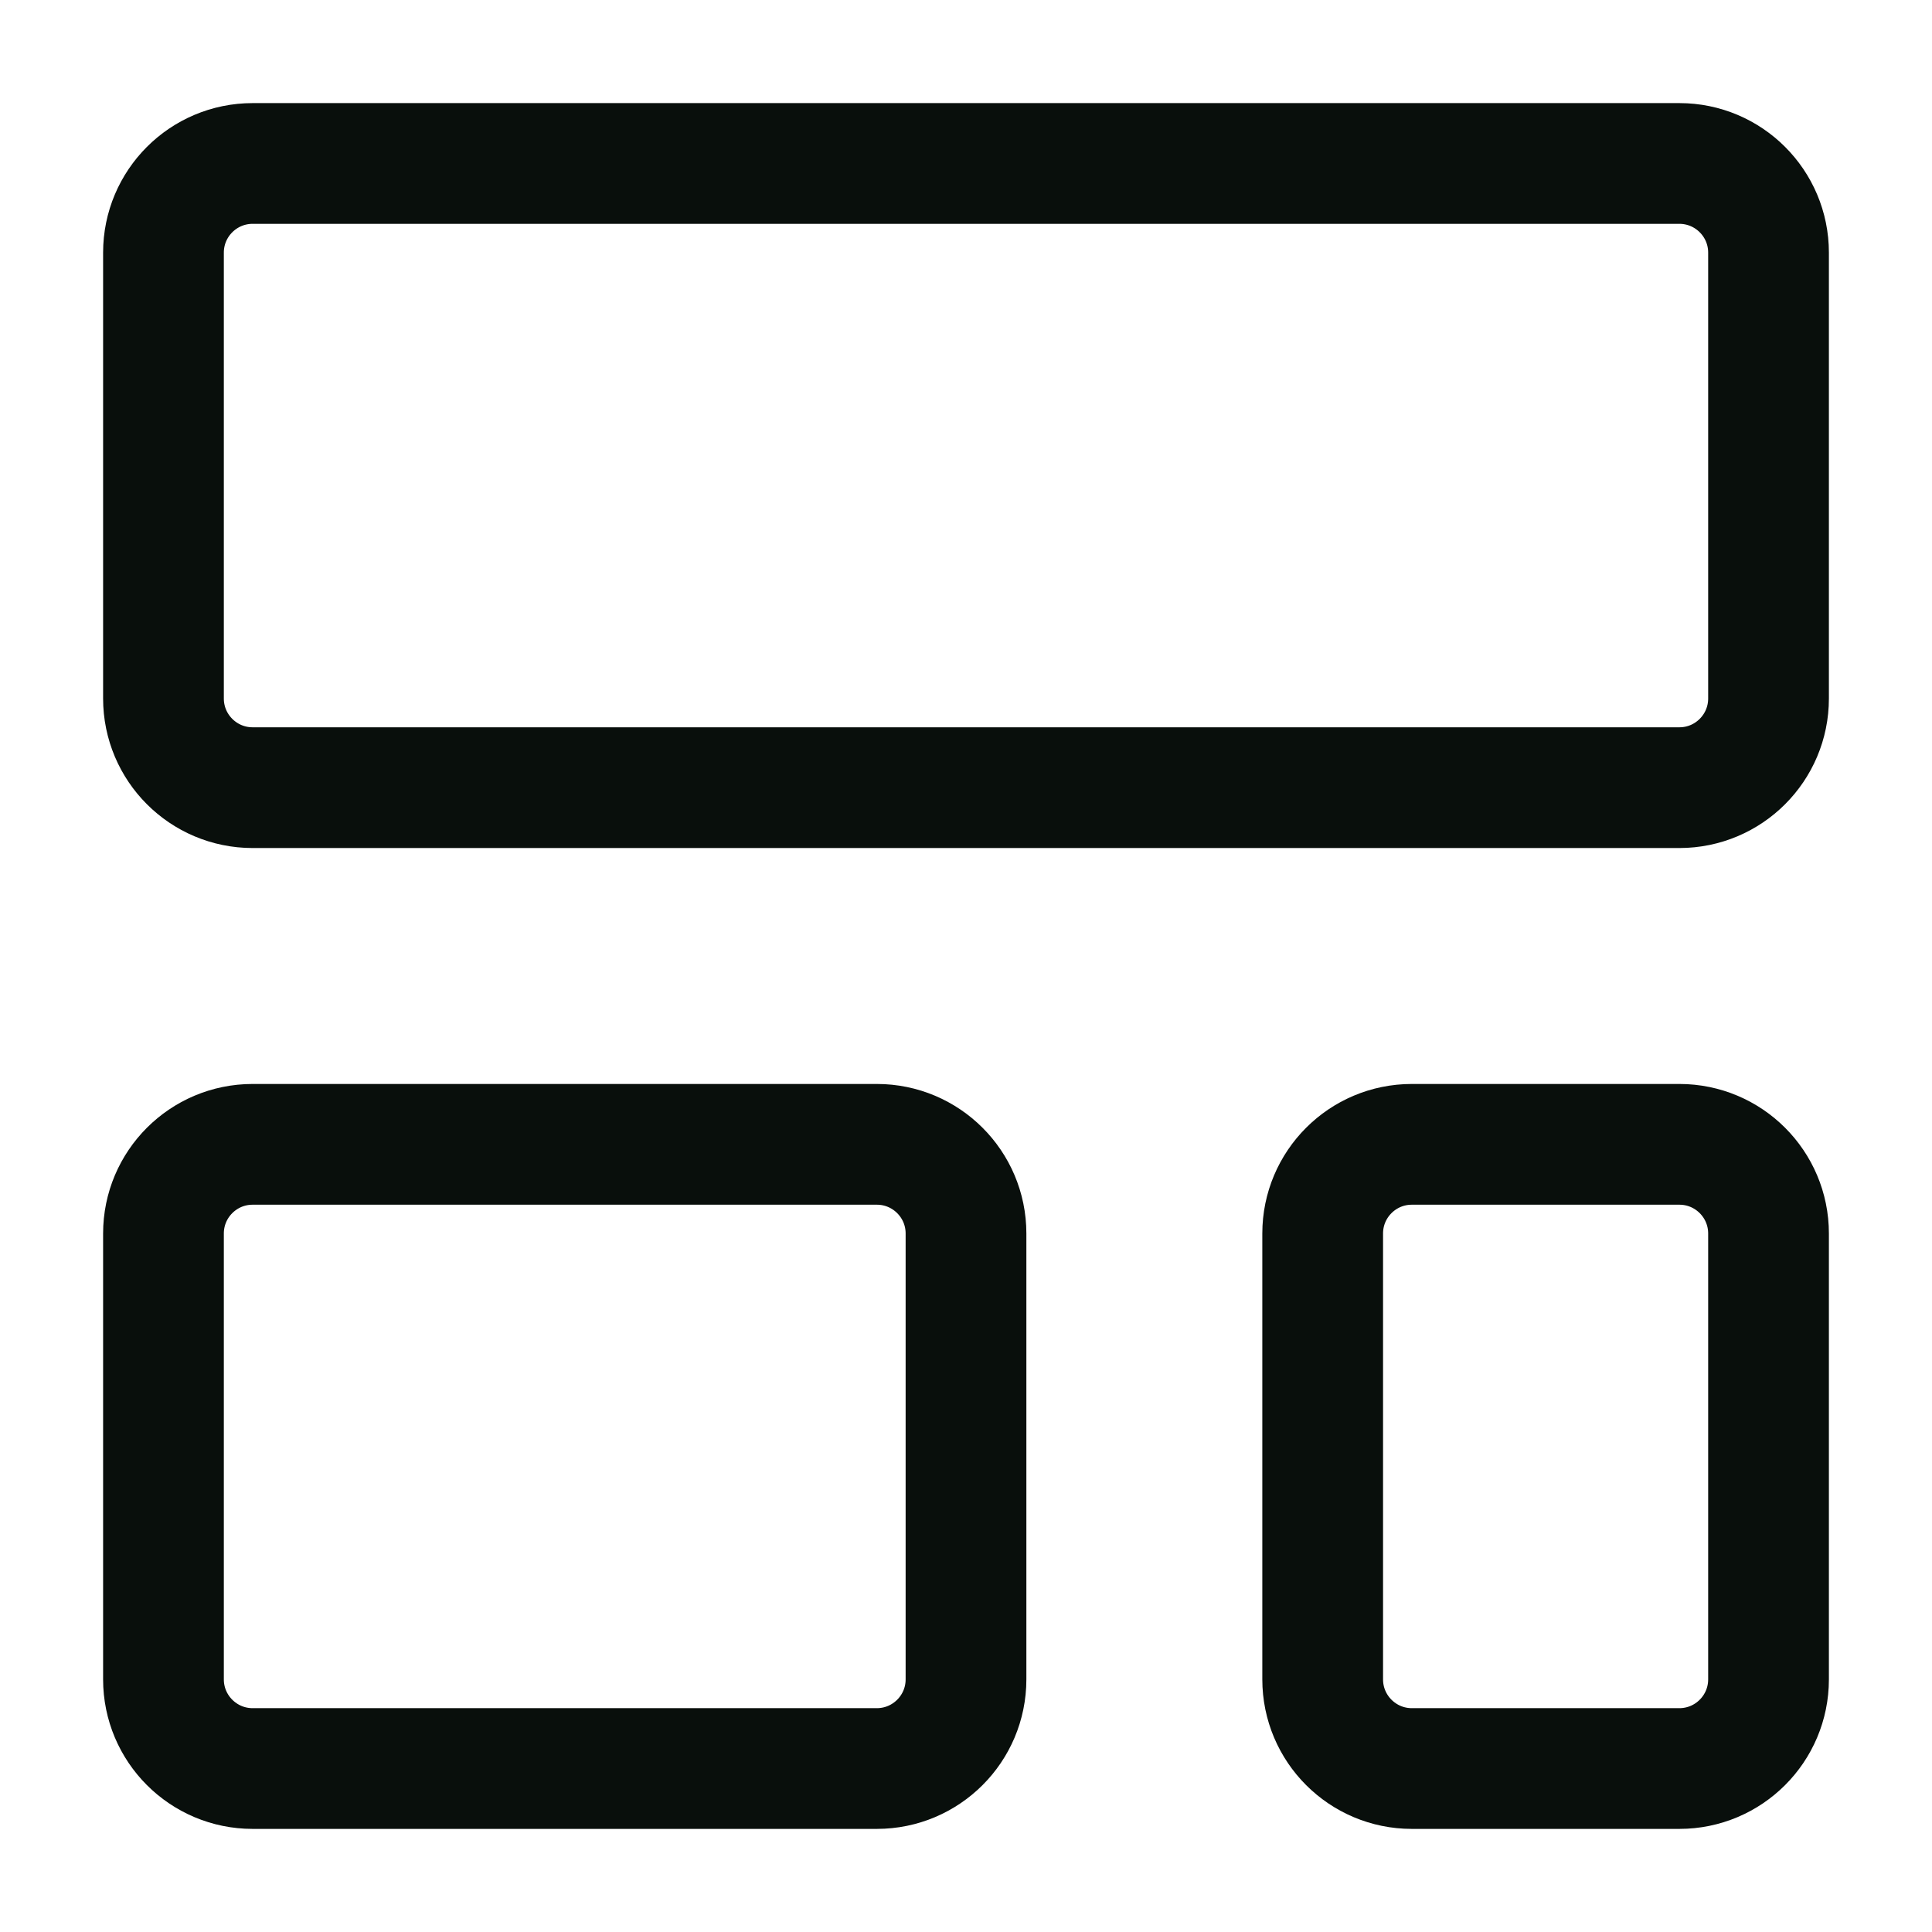
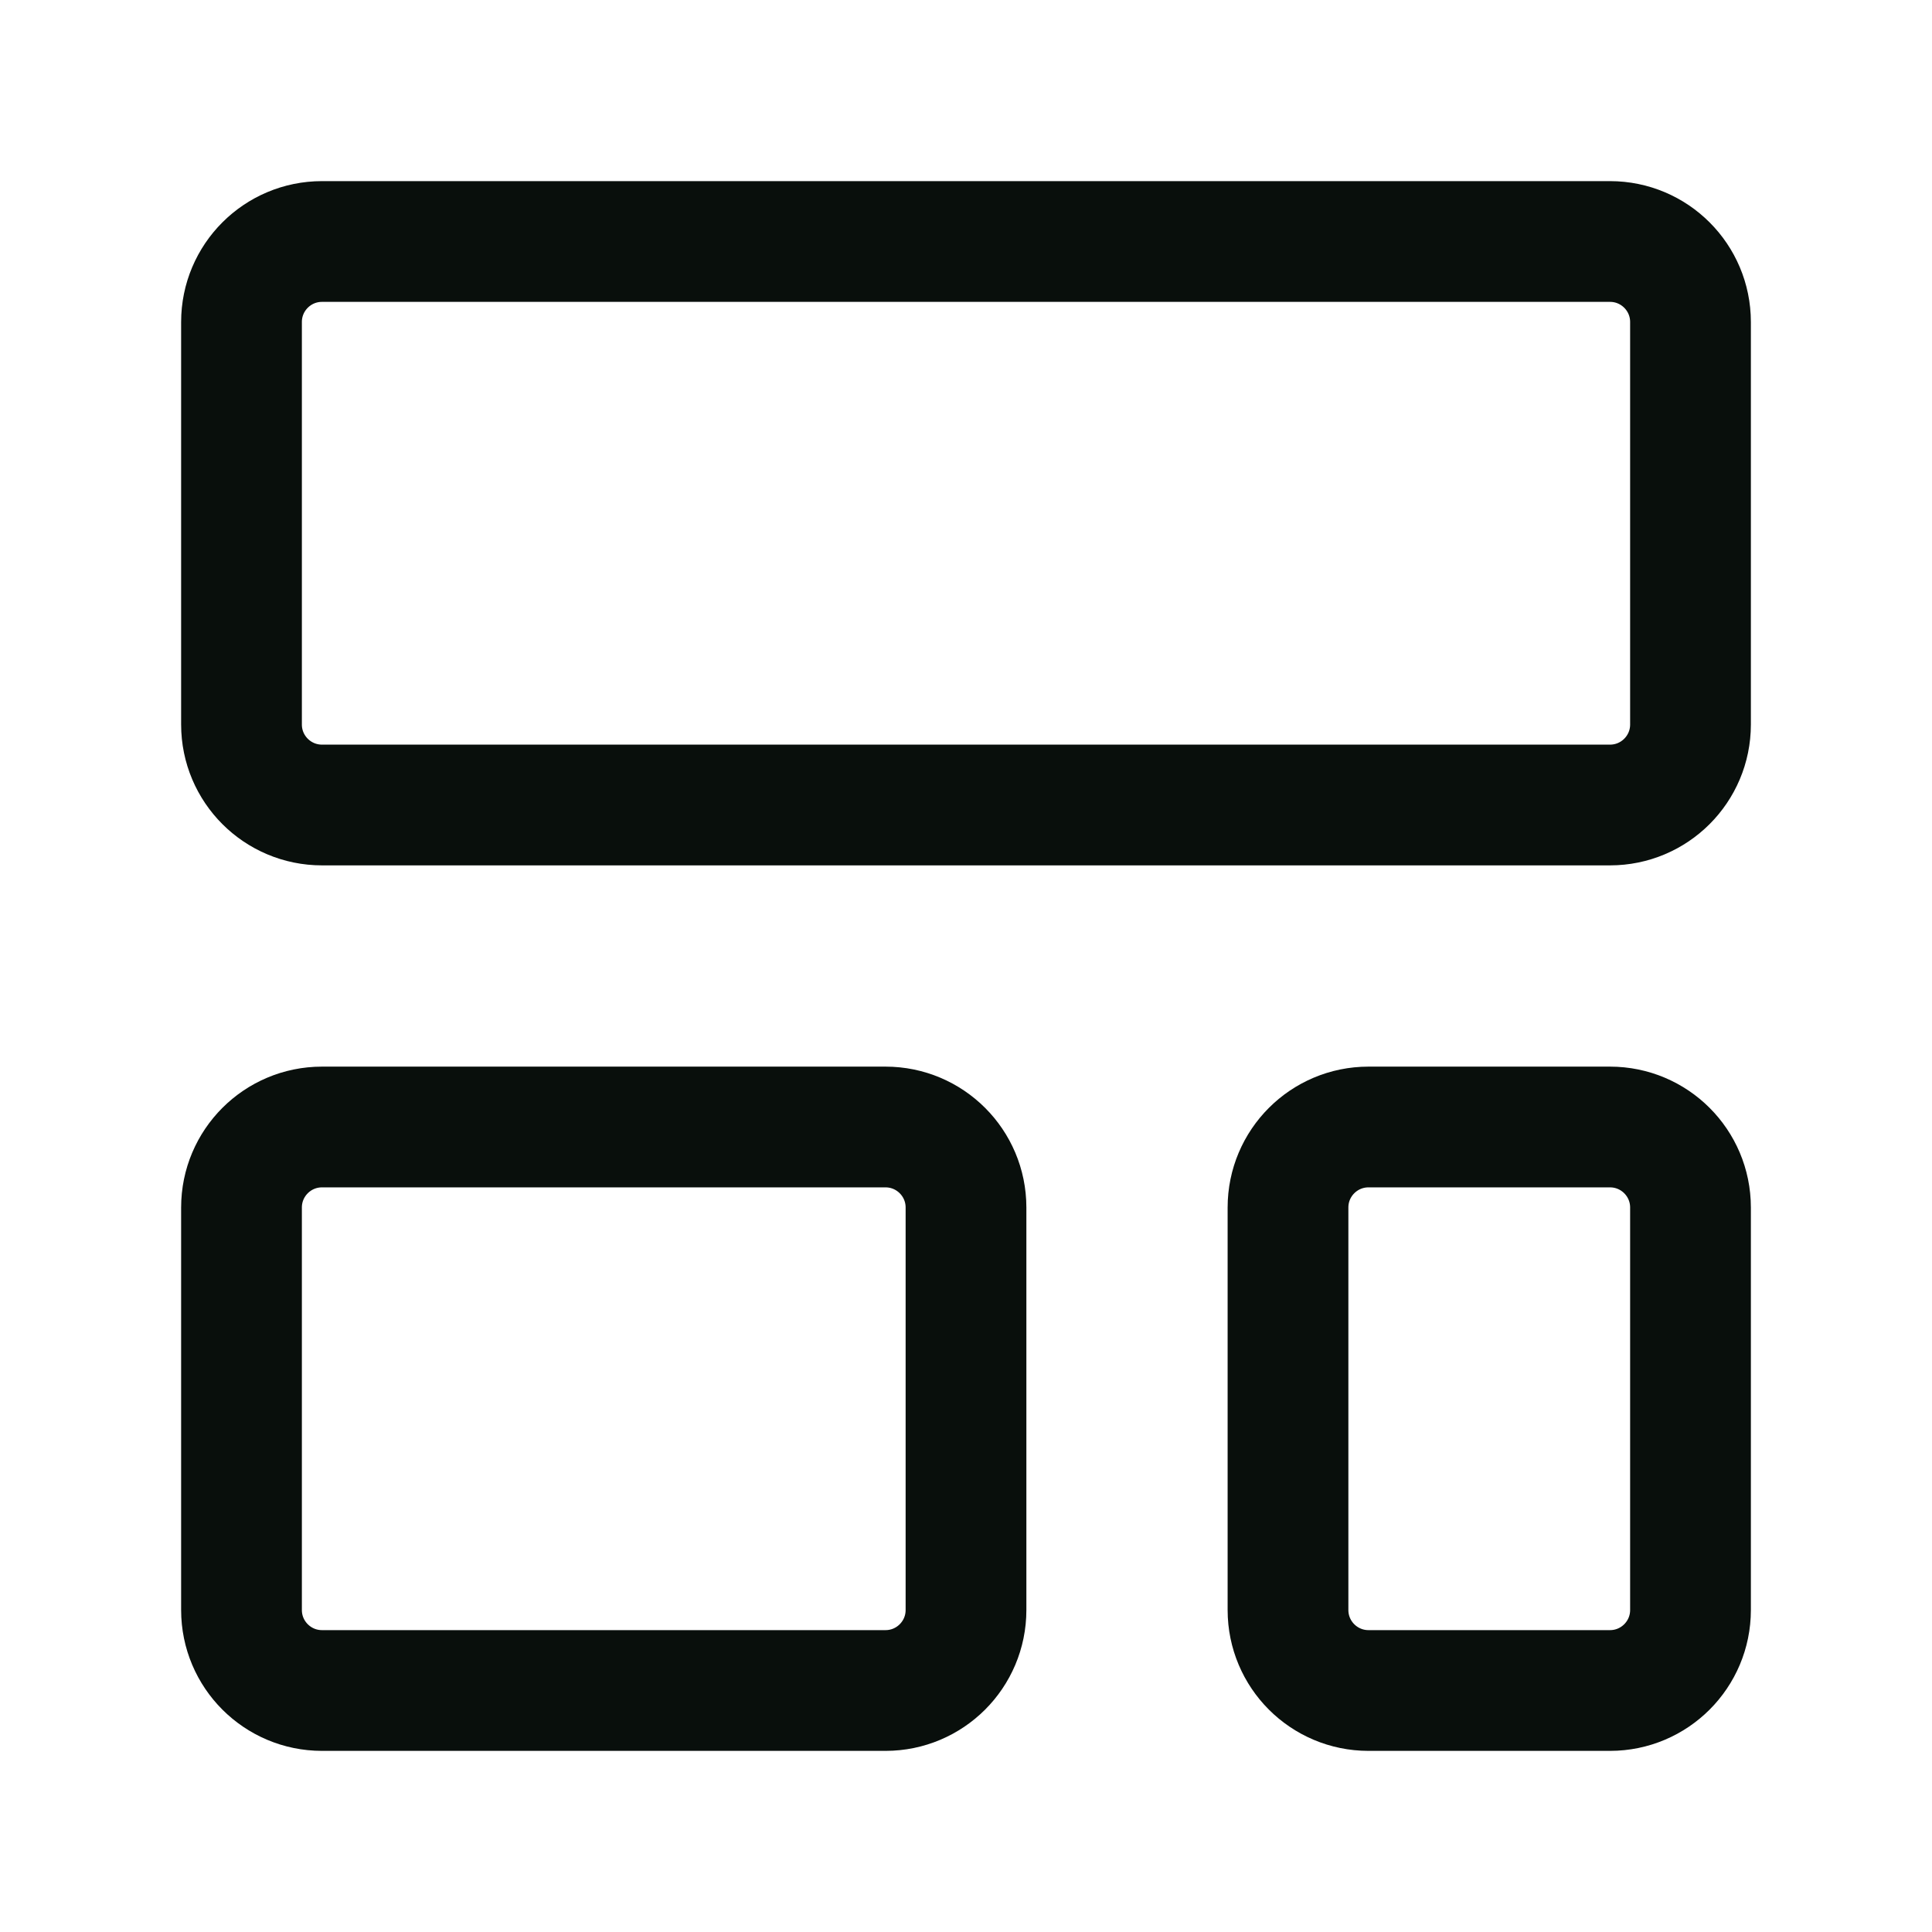
<svg xmlns="http://www.w3.org/2000/svg" class="lucide lucide-layout-template" width="24" height="24" viewBox="0 0 24 24" fill="none" stroke="#090f0c" stroke-width="1.5" stroke-linecap="round" stroke-linejoin="round">
-   <g transform="translate(12 12) scale(1.1077) translate(-12.000 -12.000)" stroke-width="1.354">
-     <rect width="18" height="7" x="3" y="3" rx="1" />
-     <rect width="9" height="7" x="3" y="14" rx="1" />
-     <rect width="5" height="7" x="16" y="14" rx="1" />
-   </g>
+   <rect width="18" height="7" x="3" y="3" rx="1" />
+   <rect width="9" height="7" x="3" y="14" rx="1" />
+   <rect width="5" height="7" x="16" y="14" rx="1" />
</svg>
